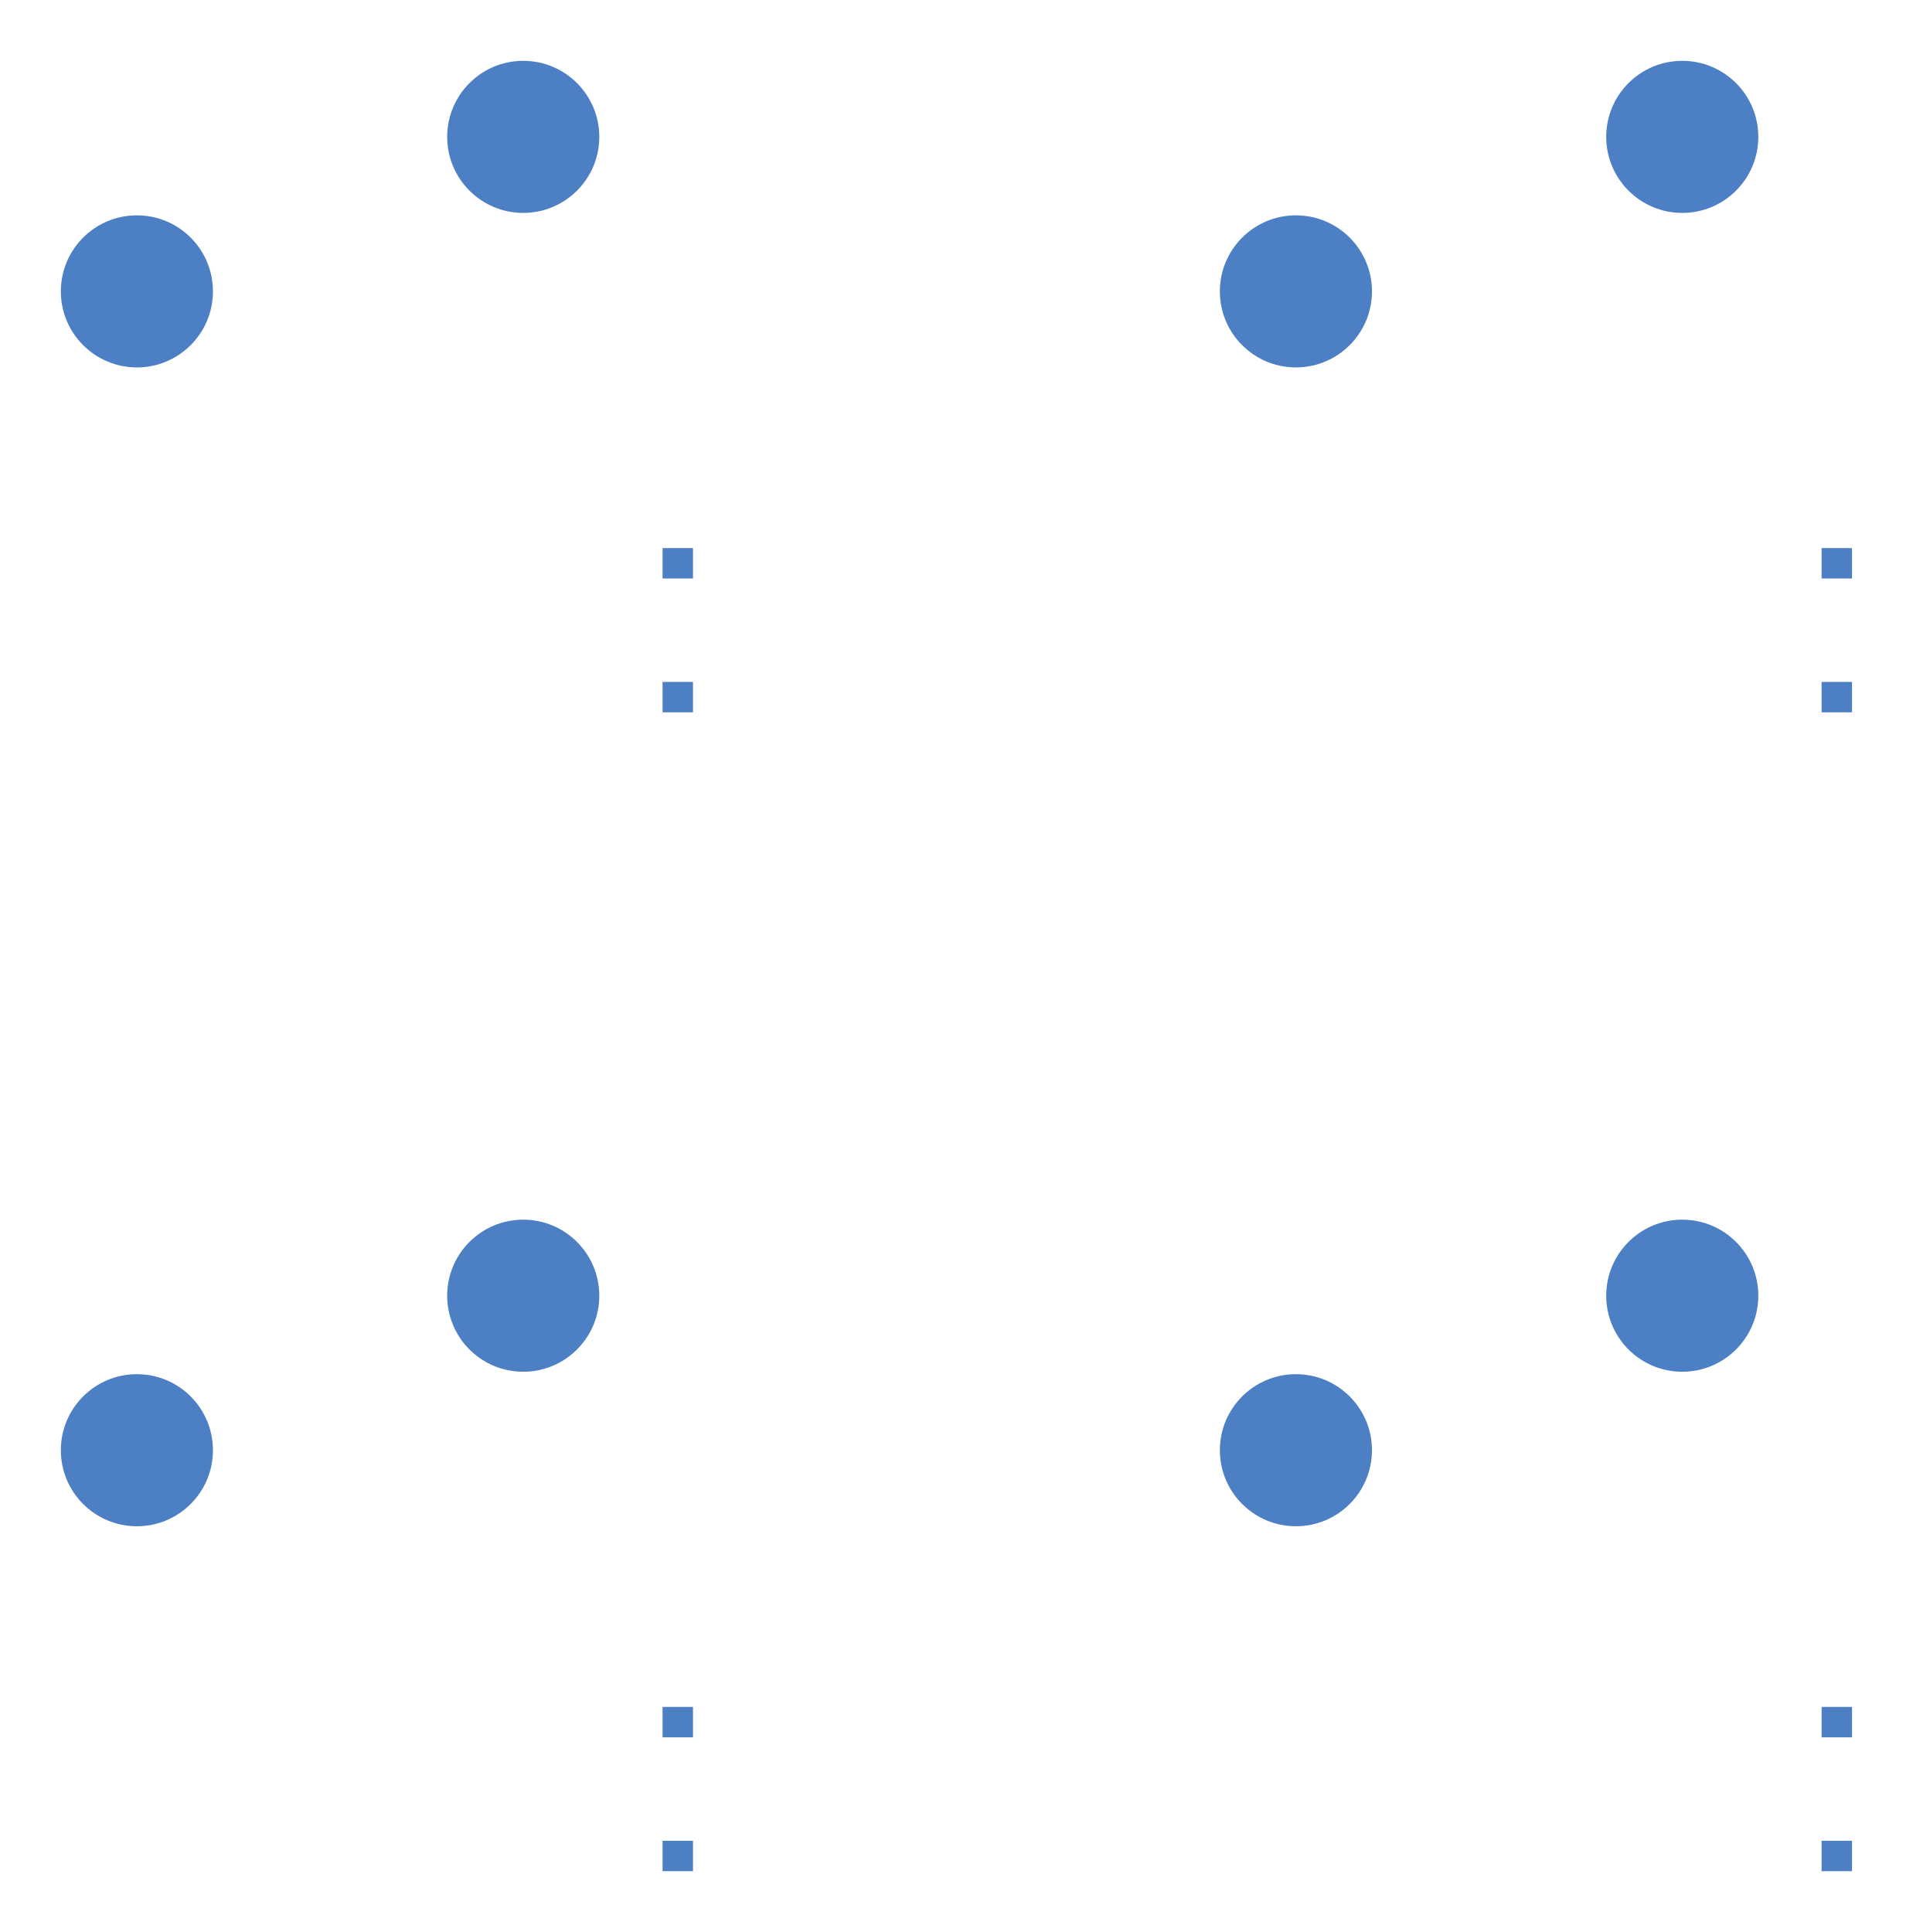
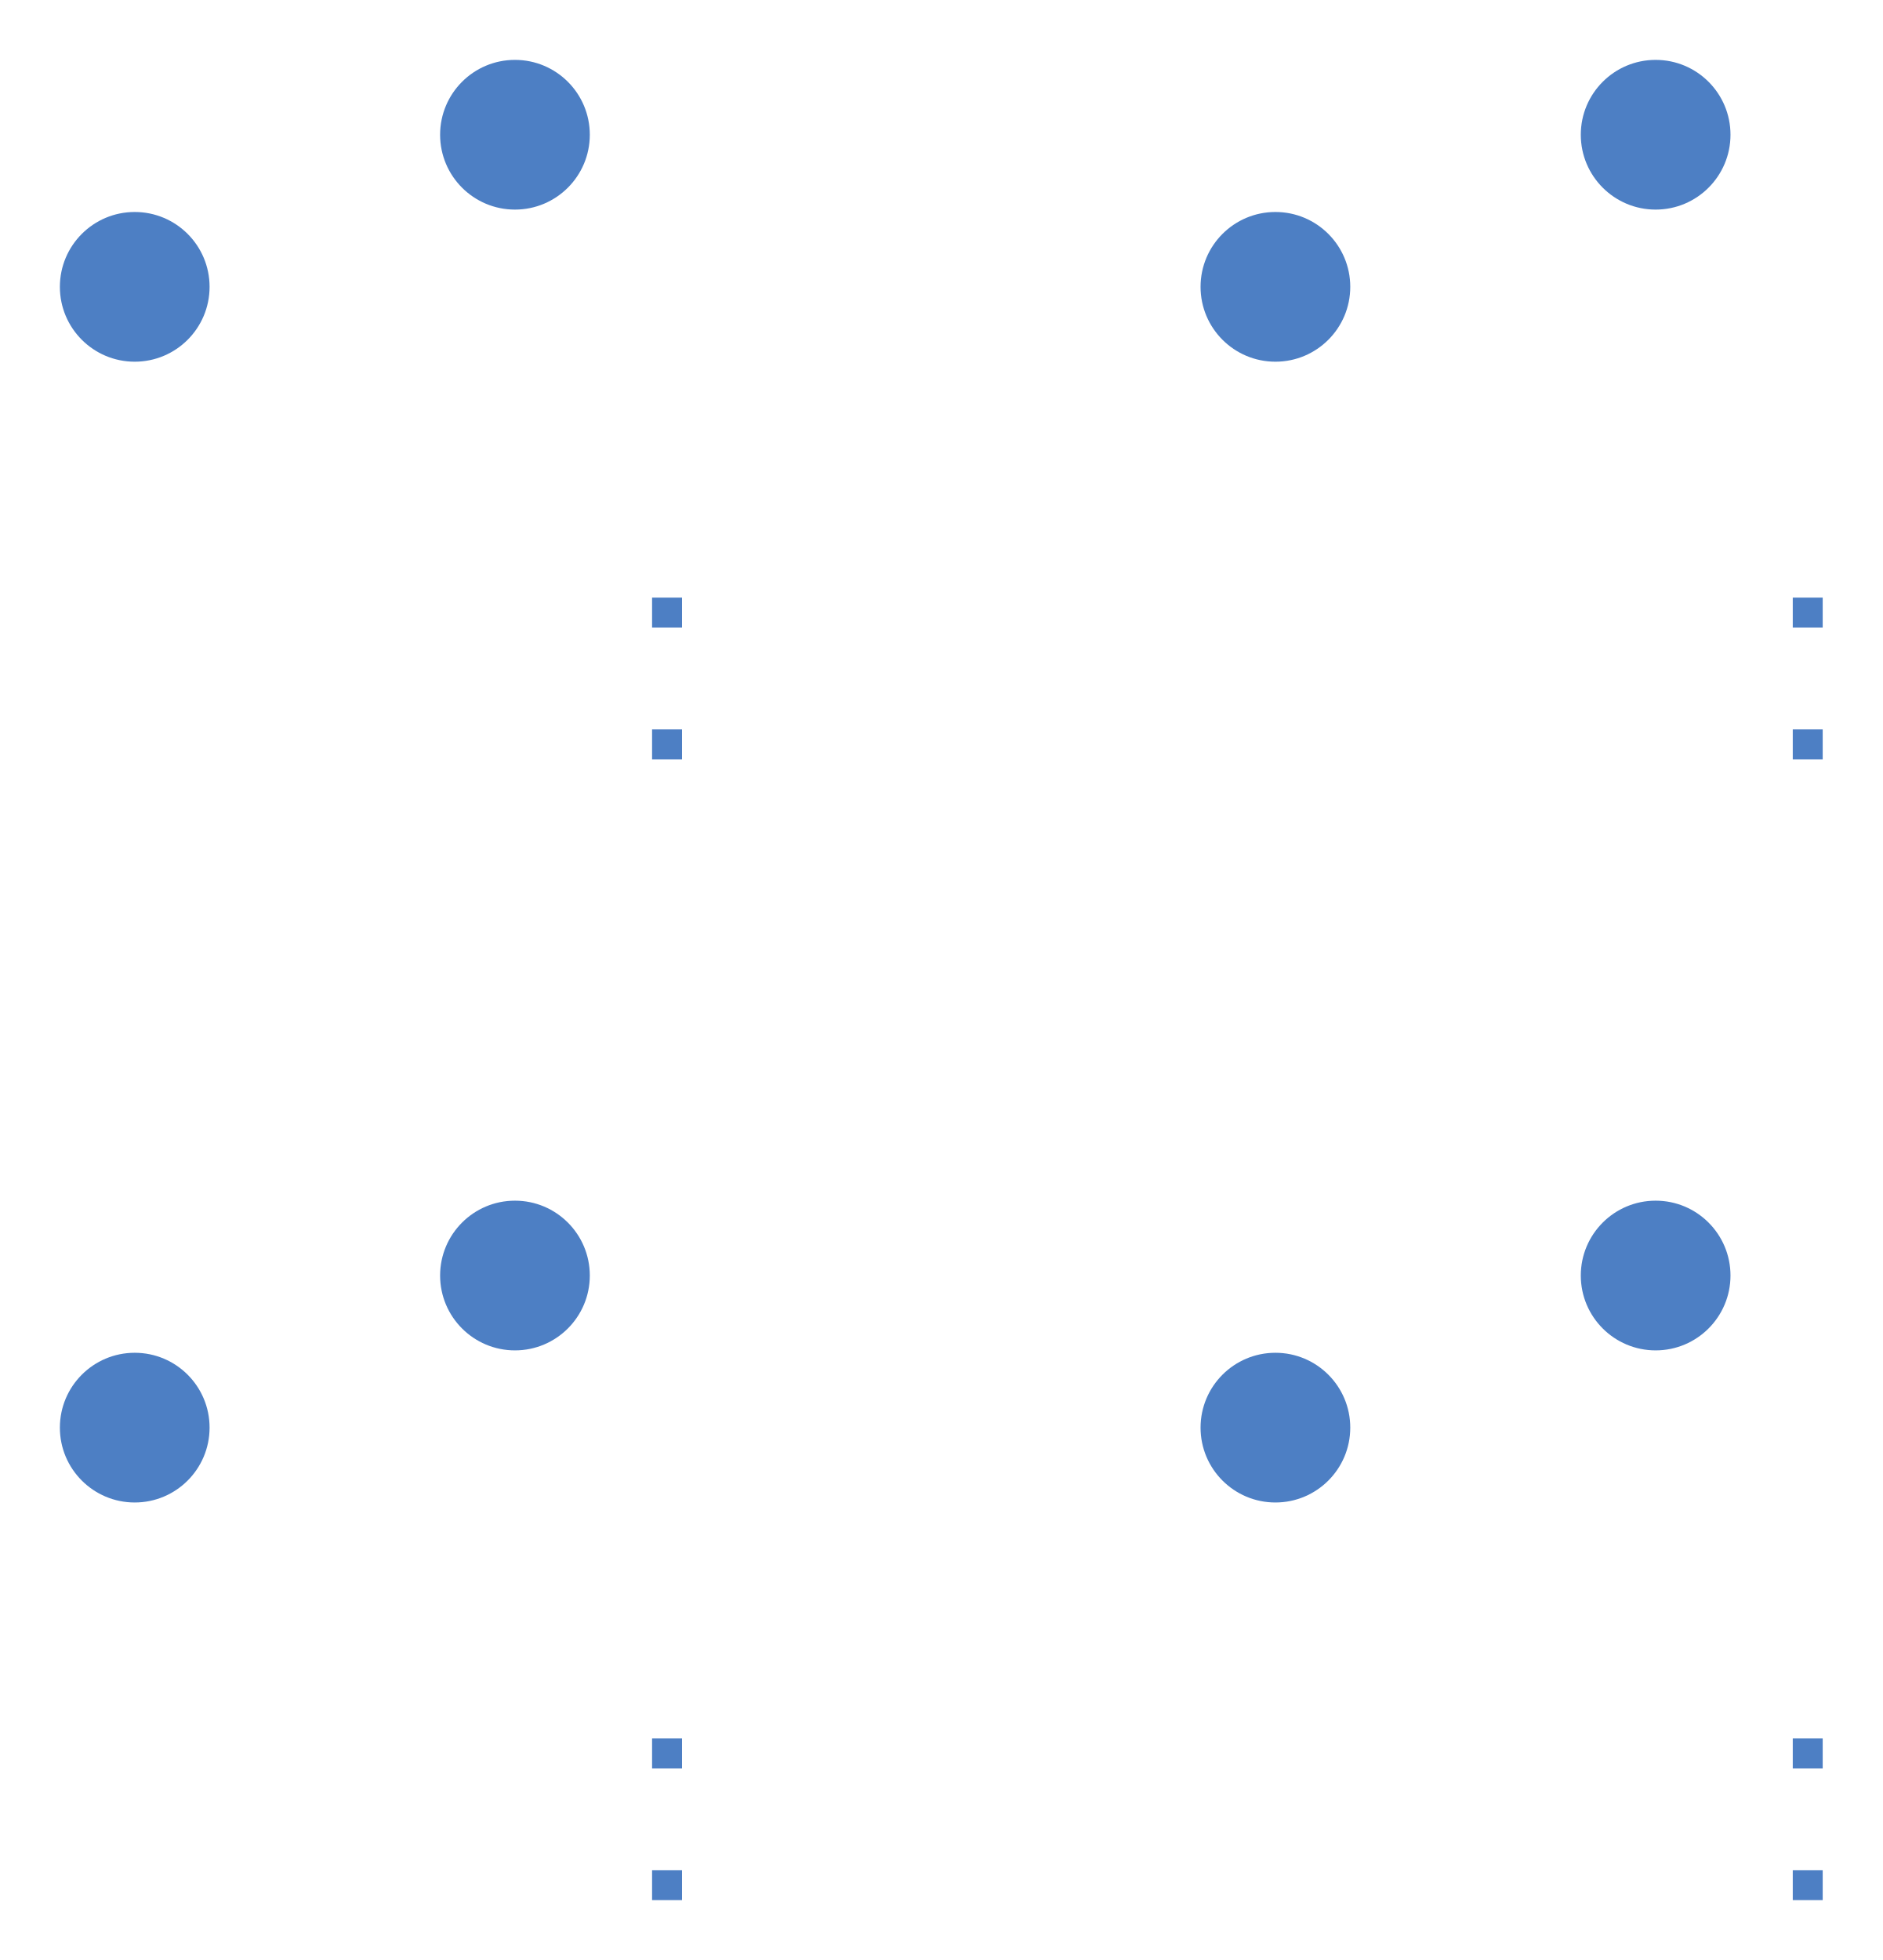
- <svg xmlns="http://www.w3.org/2000/svg" version="1.1" width="31.44mm" height="31.76mm" viewBox="32.04 30.77 31.44 31.76">
+ <svg xmlns="http://www.w3.org/2000/svg" version="1.1" width="31.44mm" height="32.73mm" viewBox="32.04 30.77 31.44 32.73">
  <g style="fill:#000000; fill-opacity:0.0;  stroke:#000000; stroke-width:0.000; stroke-opacity:1;  stroke-linecap:round; stroke-linejoin:round;">
    <g style="fill:#4D7FC4; fill-opacity:1.000;  stroke:#4D7FC4; stroke-width:0.000; stroke-opacity:1;  stroke-linecap:round; stroke-linejoin:round;">
      <circle cx="34.290" cy="35.560" r="1.250" />
    </g>
    <g style="fill:#4D7FC4; fill-opacity:1.000;  stroke:#4D7FC4; stroke-width:0.000; stroke-opacity:1;  stroke-linecap:round; stroke-linejoin:round;">
      <circle cx="40.640" cy="33.020" r="1.250" />
    </g>
    <g style="fill:#4D7FC4; fill-opacity:1.000;  stroke:#4D7FC4; stroke-width:0.000; stroke-opacity:1;  stroke-linecap:round; stroke-linejoin:round;">
      <circle cx="53.340" cy="35.560" r="1.250" />
    </g>
    <g style="fill:#4D7FC4; fill-opacity:1.000;  stroke:#4D7FC4; stroke-width:0.000; stroke-opacity:1;  stroke-linecap:round; stroke-linejoin:round;">
      <circle cx="59.690" cy="33.020" r="1.250" />
    </g>
    <g style="fill:#4D7FC4; fill-opacity:1.000;  stroke:#4D7FC4; stroke-width:0.000; stroke-opacity:1;  stroke-linecap:round; stroke-linejoin:round;">
      <circle cx="34.290" cy="54.610" r="1.250" />
    </g>
    <g style="fill:#4D7FC4; fill-opacity:1.000;  stroke:#4D7FC4; stroke-width:0.000; stroke-opacity:1;  stroke-linecap:round; stroke-linejoin:round;">
      <circle cx="40.640" cy="52.070" r="1.250" />
    </g>
    <g style="fill:#4D7FC4; fill-opacity:1.000;  stroke:#4D7FC4; stroke-width:0.000; stroke-opacity:1;  stroke-linecap:round; stroke-linejoin:round;">
      <circle cx="53.340" cy="54.610" r="1.250" />
    </g>
    <g style="fill:#4D7FC4; fill-opacity:1.000;  stroke:#4D7FC4; stroke-width:0.000; stroke-opacity:1;  stroke-linecap:round; stroke-linejoin:round;">
      <circle cx="59.690" cy="52.070" r="1.250" />
    </g>
    <g style="fill:#4D7FC4; fill-opacity:1.000;  stroke:#4D7FC4; stroke-width:0.000; stroke-opacity:1;  stroke-linecap:round; stroke-linejoin:round;">
-       <path style="fill:#4D7FC4; fill-opacity:1.000;  stroke:#4D7FC4; stroke-width:0.000; stroke-opacity:1;  stroke-linecap:round; stroke-linejoin:round;fill-rule:evenodd;" d="M 43.430,42.480 42.930,42.480 42.930,41.980 43.430,41.980 Z" />
-       <path style="fill:#4D7FC4; fill-opacity:1.000;  stroke:#4D7FC4; stroke-width:0.000; stroke-opacity:1;  stroke-linecap:round; stroke-linejoin:round;fill-rule:evenodd;" d="M 43.430,40.280 42.930,40.280 42.930,39.780 43.430,39.780 Z" />
+       <path style="fill:#4D7FC4; fill-opacity:1.000;  stroke:#4D7FC4; stroke-width:0.000; stroke-opacity:1;  stroke-linecap:round; stroke-linejoin:round;fill-rule:evenodd;" d="M 43.430,43.450 42.930,43.450 42.930,42.950 43.430,42.950 Z" />
+       <path style="fill:#4D7FC4; fill-opacity:1.000;  stroke:#4D7FC4; stroke-width:0.000; stroke-opacity:1;  stroke-linecap:round; stroke-linejoin:round;fill-rule:evenodd;" d="M 43.430,41.250 42.930,41.250 42.930,40.750 43.430,40.750 Z" />
    </g>
    <g style="fill:#4D7FC4; fill-opacity:1.000;  stroke:#4D7FC4; stroke-width:0.000; stroke-opacity:1;  stroke-linecap:round; stroke-linejoin:round;">
-       <path style="fill:#4D7FC4; fill-opacity:1.000;  stroke:#4D7FC4; stroke-width:0.000; stroke-opacity:1;  stroke-linecap:round; stroke-linejoin:round;fill-rule:evenodd;" d="M 62.480,42.480 61.980,42.480 61.980,41.980 62.480,41.980 Z" />
-       <path style="fill:#4D7FC4; fill-opacity:1.000;  stroke:#4D7FC4; stroke-width:0.000; stroke-opacity:1;  stroke-linecap:round; stroke-linejoin:round;fill-rule:evenodd;" d="M 62.480,40.280 61.980,40.280 61.980,39.780 62.480,39.780 Z" />
+       <path style="fill:#4D7FC4; fill-opacity:1.000;  stroke:#4D7FC4; stroke-width:0.000; stroke-opacity:1;  stroke-linecap:round; stroke-linejoin:round;fill-rule:evenodd;" d="M 62.480,43.450 61.980,43.450 61.980,42.950 62.480,42.950 Z" />
+       <path style="fill:#4D7FC4; fill-opacity:1.000;  stroke:#4D7FC4; stroke-width:0.000; stroke-opacity:1;  stroke-linecap:round; stroke-linejoin:round;fill-rule:evenodd;" d="M 62.480,41.250 61.980,41.250 61.980,40.750 62.480,40.750 Z" />
    </g>
    <g style="fill:#4D7FC4; fill-opacity:1.000;  stroke:#4D7FC4; stroke-width:0.000; stroke-opacity:1;  stroke-linecap:round; stroke-linejoin:round;">
-       <path style="fill:#4D7FC4; fill-opacity:1.000;  stroke:#4D7FC4; stroke-width:0.000; stroke-opacity:1;  stroke-linecap:round; stroke-linejoin:round;fill-rule:evenodd;" d="M 43.430,61.530 42.930,61.530 42.930,61.030 43.430,61.030 Z" />
-       <path style="fill:#4D7FC4; fill-opacity:1.000;  stroke:#4D7FC4; stroke-width:0.000; stroke-opacity:1;  stroke-linecap:round; stroke-linejoin:round;fill-rule:evenodd;" d="M 43.430,59.330 42.930,59.330 42.930,58.830 43.430,58.830 Z" />
+       <path style="fill:#4D7FC4; fill-opacity:1.000;  stroke:#4D7FC4; stroke-width:0.000; stroke-opacity:1;  stroke-linecap:round; stroke-linejoin:round;fill-rule:evenodd;" d="M 43.430,62.500 42.930,62.500 42.930,62.000 43.430,62.000 Z" />
+       <path style="fill:#4D7FC4; fill-opacity:1.000;  stroke:#4D7FC4; stroke-width:0.000; stroke-opacity:1;  stroke-linecap:round; stroke-linejoin:round;fill-rule:evenodd;" d="M 43.430,60.300 42.930,60.300 42.930,59.800 43.430,59.800 Z" />
    </g>
    <g style="fill:#4D7FC4; fill-opacity:1.000;  stroke:#4D7FC4; stroke-width:0.000; stroke-opacity:1;  stroke-linecap:round; stroke-linejoin:round;">
-       <path style="fill:#4D7FC4; fill-opacity:1.000;  stroke:#4D7FC4; stroke-width:0.000; stroke-opacity:1;  stroke-linecap:round; stroke-linejoin:round;fill-rule:evenodd;" d="M 62.480,61.530 61.980,61.530 61.980,61.030 62.480,61.030 Z" />
-       <path style="fill:#4D7FC4; fill-opacity:1.000;  stroke:#4D7FC4; stroke-width:0.000; stroke-opacity:1;  stroke-linecap:round; stroke-linejoin:round;fill-rule:evenodd;" d="M 62.480,59.330 61.980,59.330 61.980,58.830 62.480,58.830 Z" />
+       <path style="fill:#4D7FC4; fill-opacity:1.000;  stroke:#4D7FC4; stroke-width:0.000; stroke-opacity:1;  stroke-linecap:round; stroke-linejoin:round;fill-rule:evenodd;" d="M 62.480,62.500 61.980,62.500 61.980,62.000 62.480,62.000 Z" />
+       <path style="fill:#4D7FC4; fill-opacity:1.000;  stroke:#4D7FC4; stroke-width:0.000; stroke-opacity:1;  stroke-linecap:round; stroke-linejoin:round;fill-rule:evenodd;" d="M 62.480,60.300 61.980,60.300 61.980,59.800 62.480,59.800 Z" />
    </g>
  </g>
</svg>
